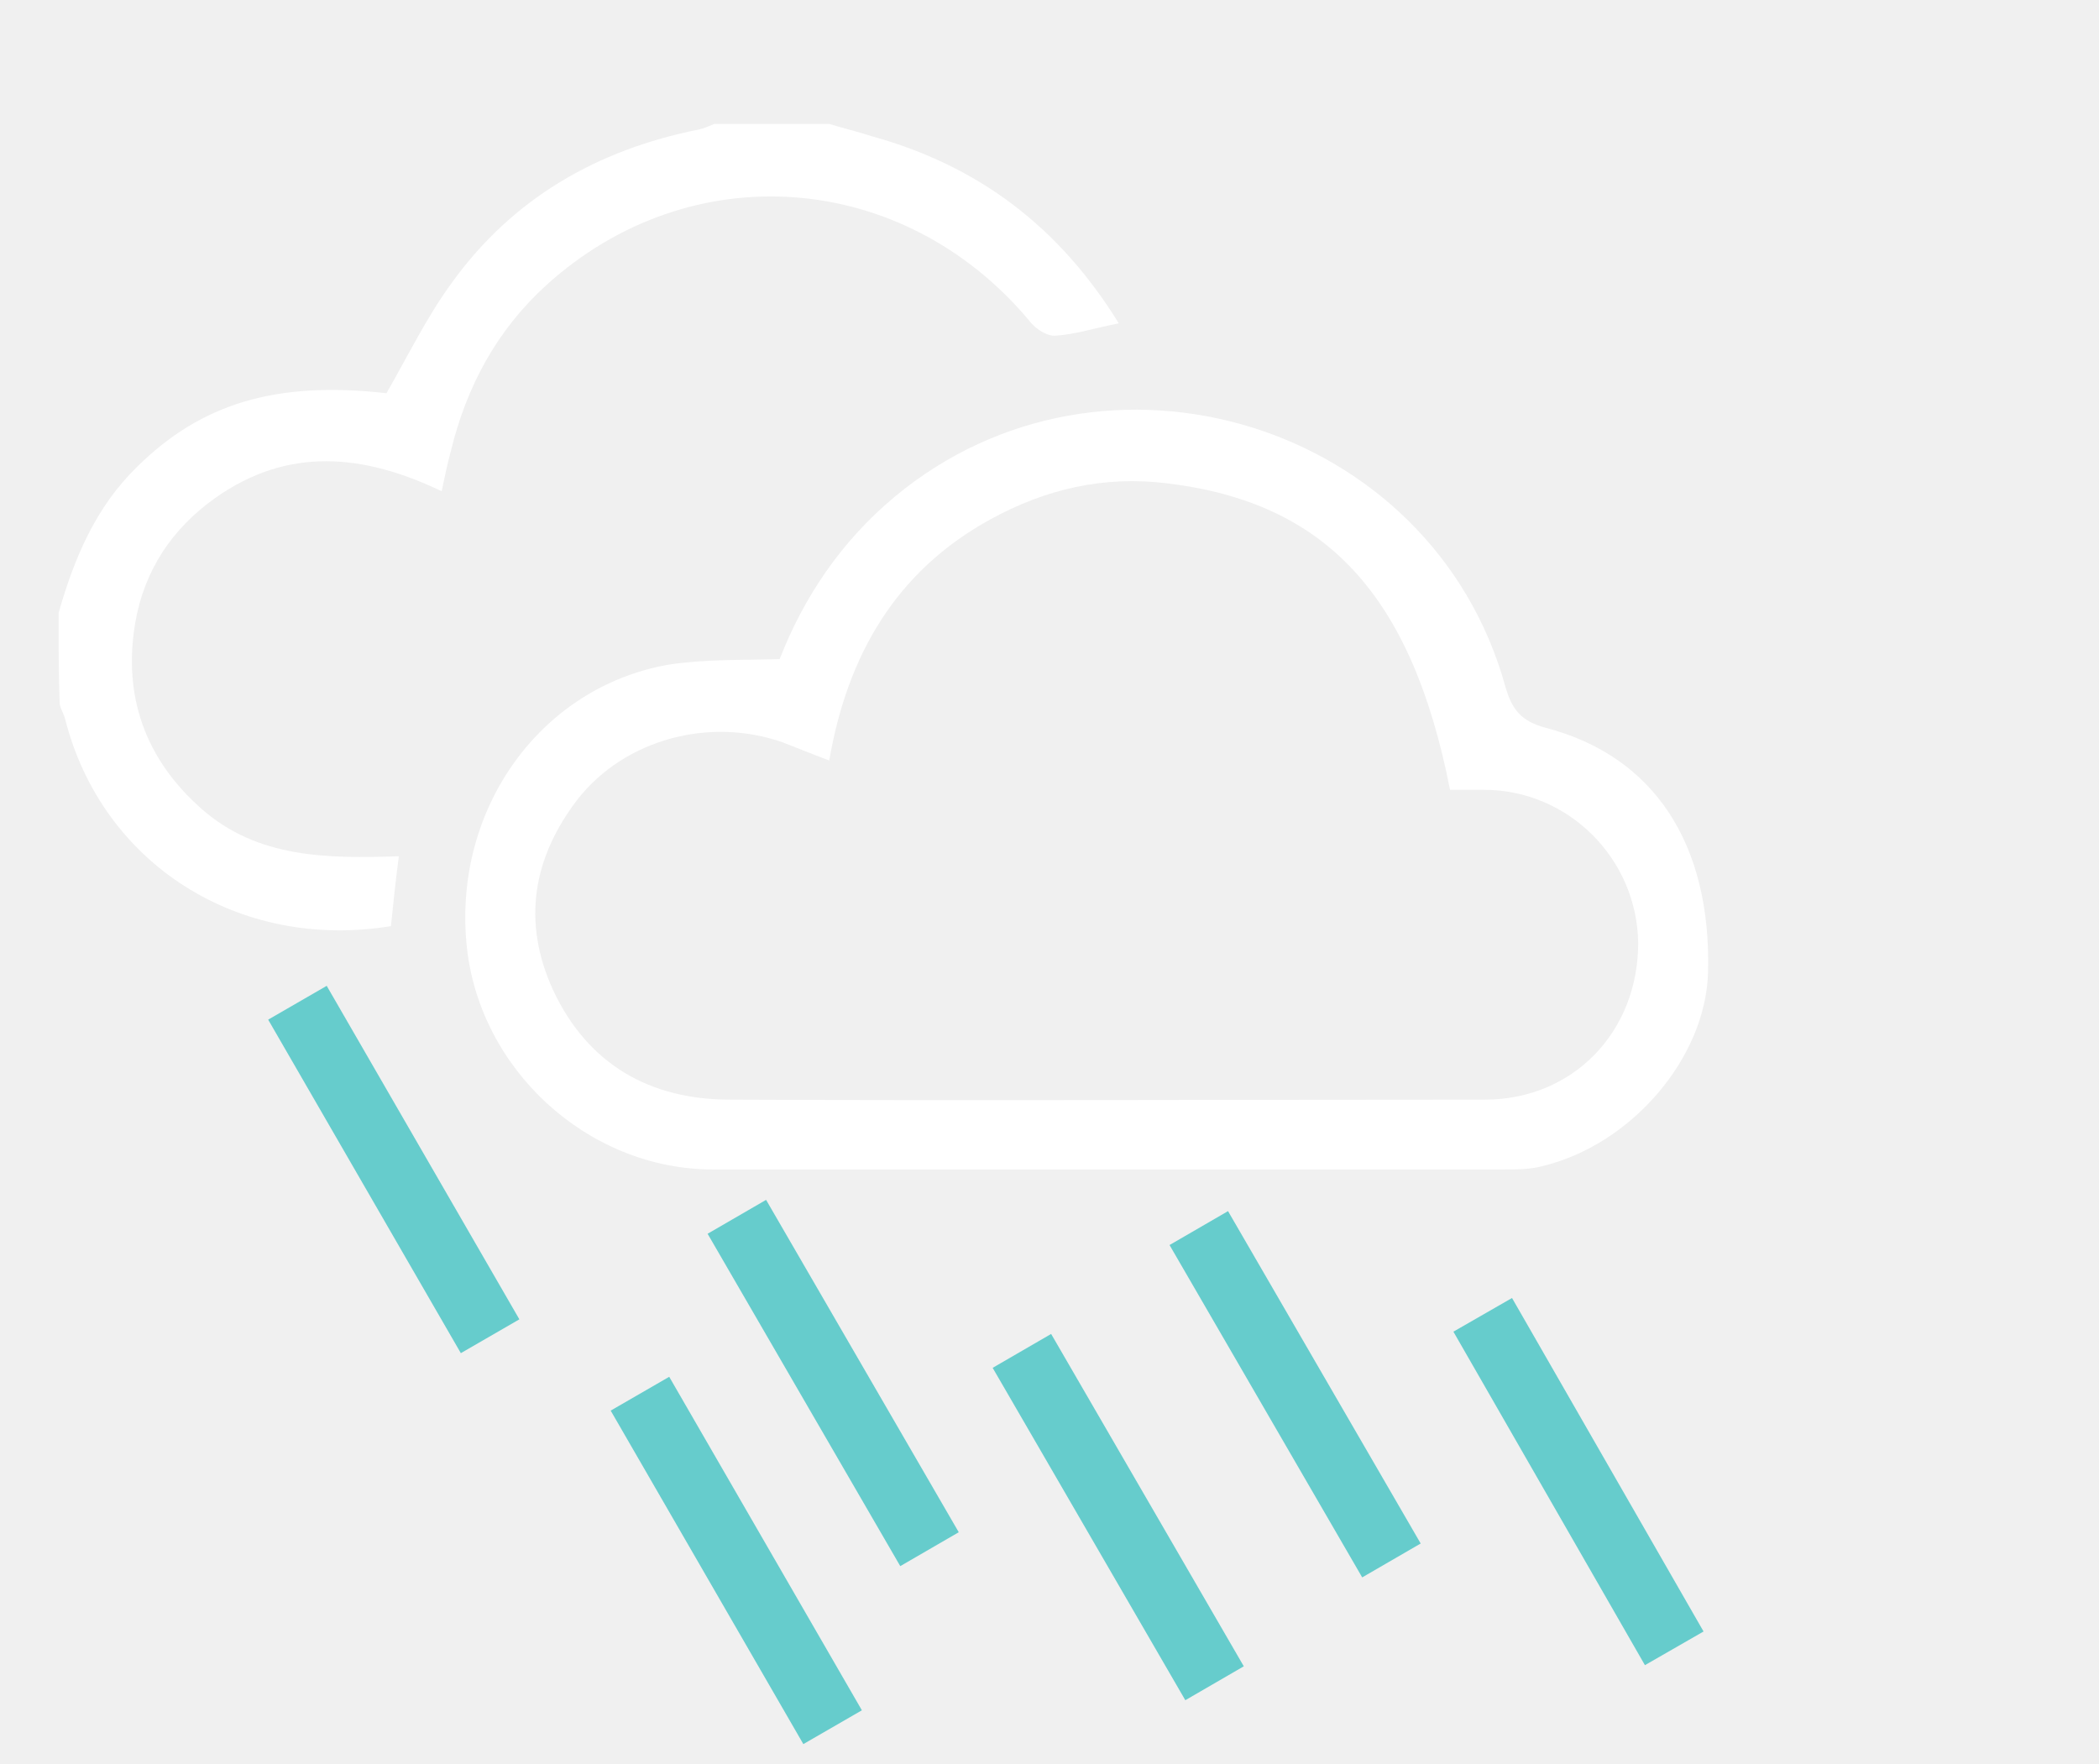
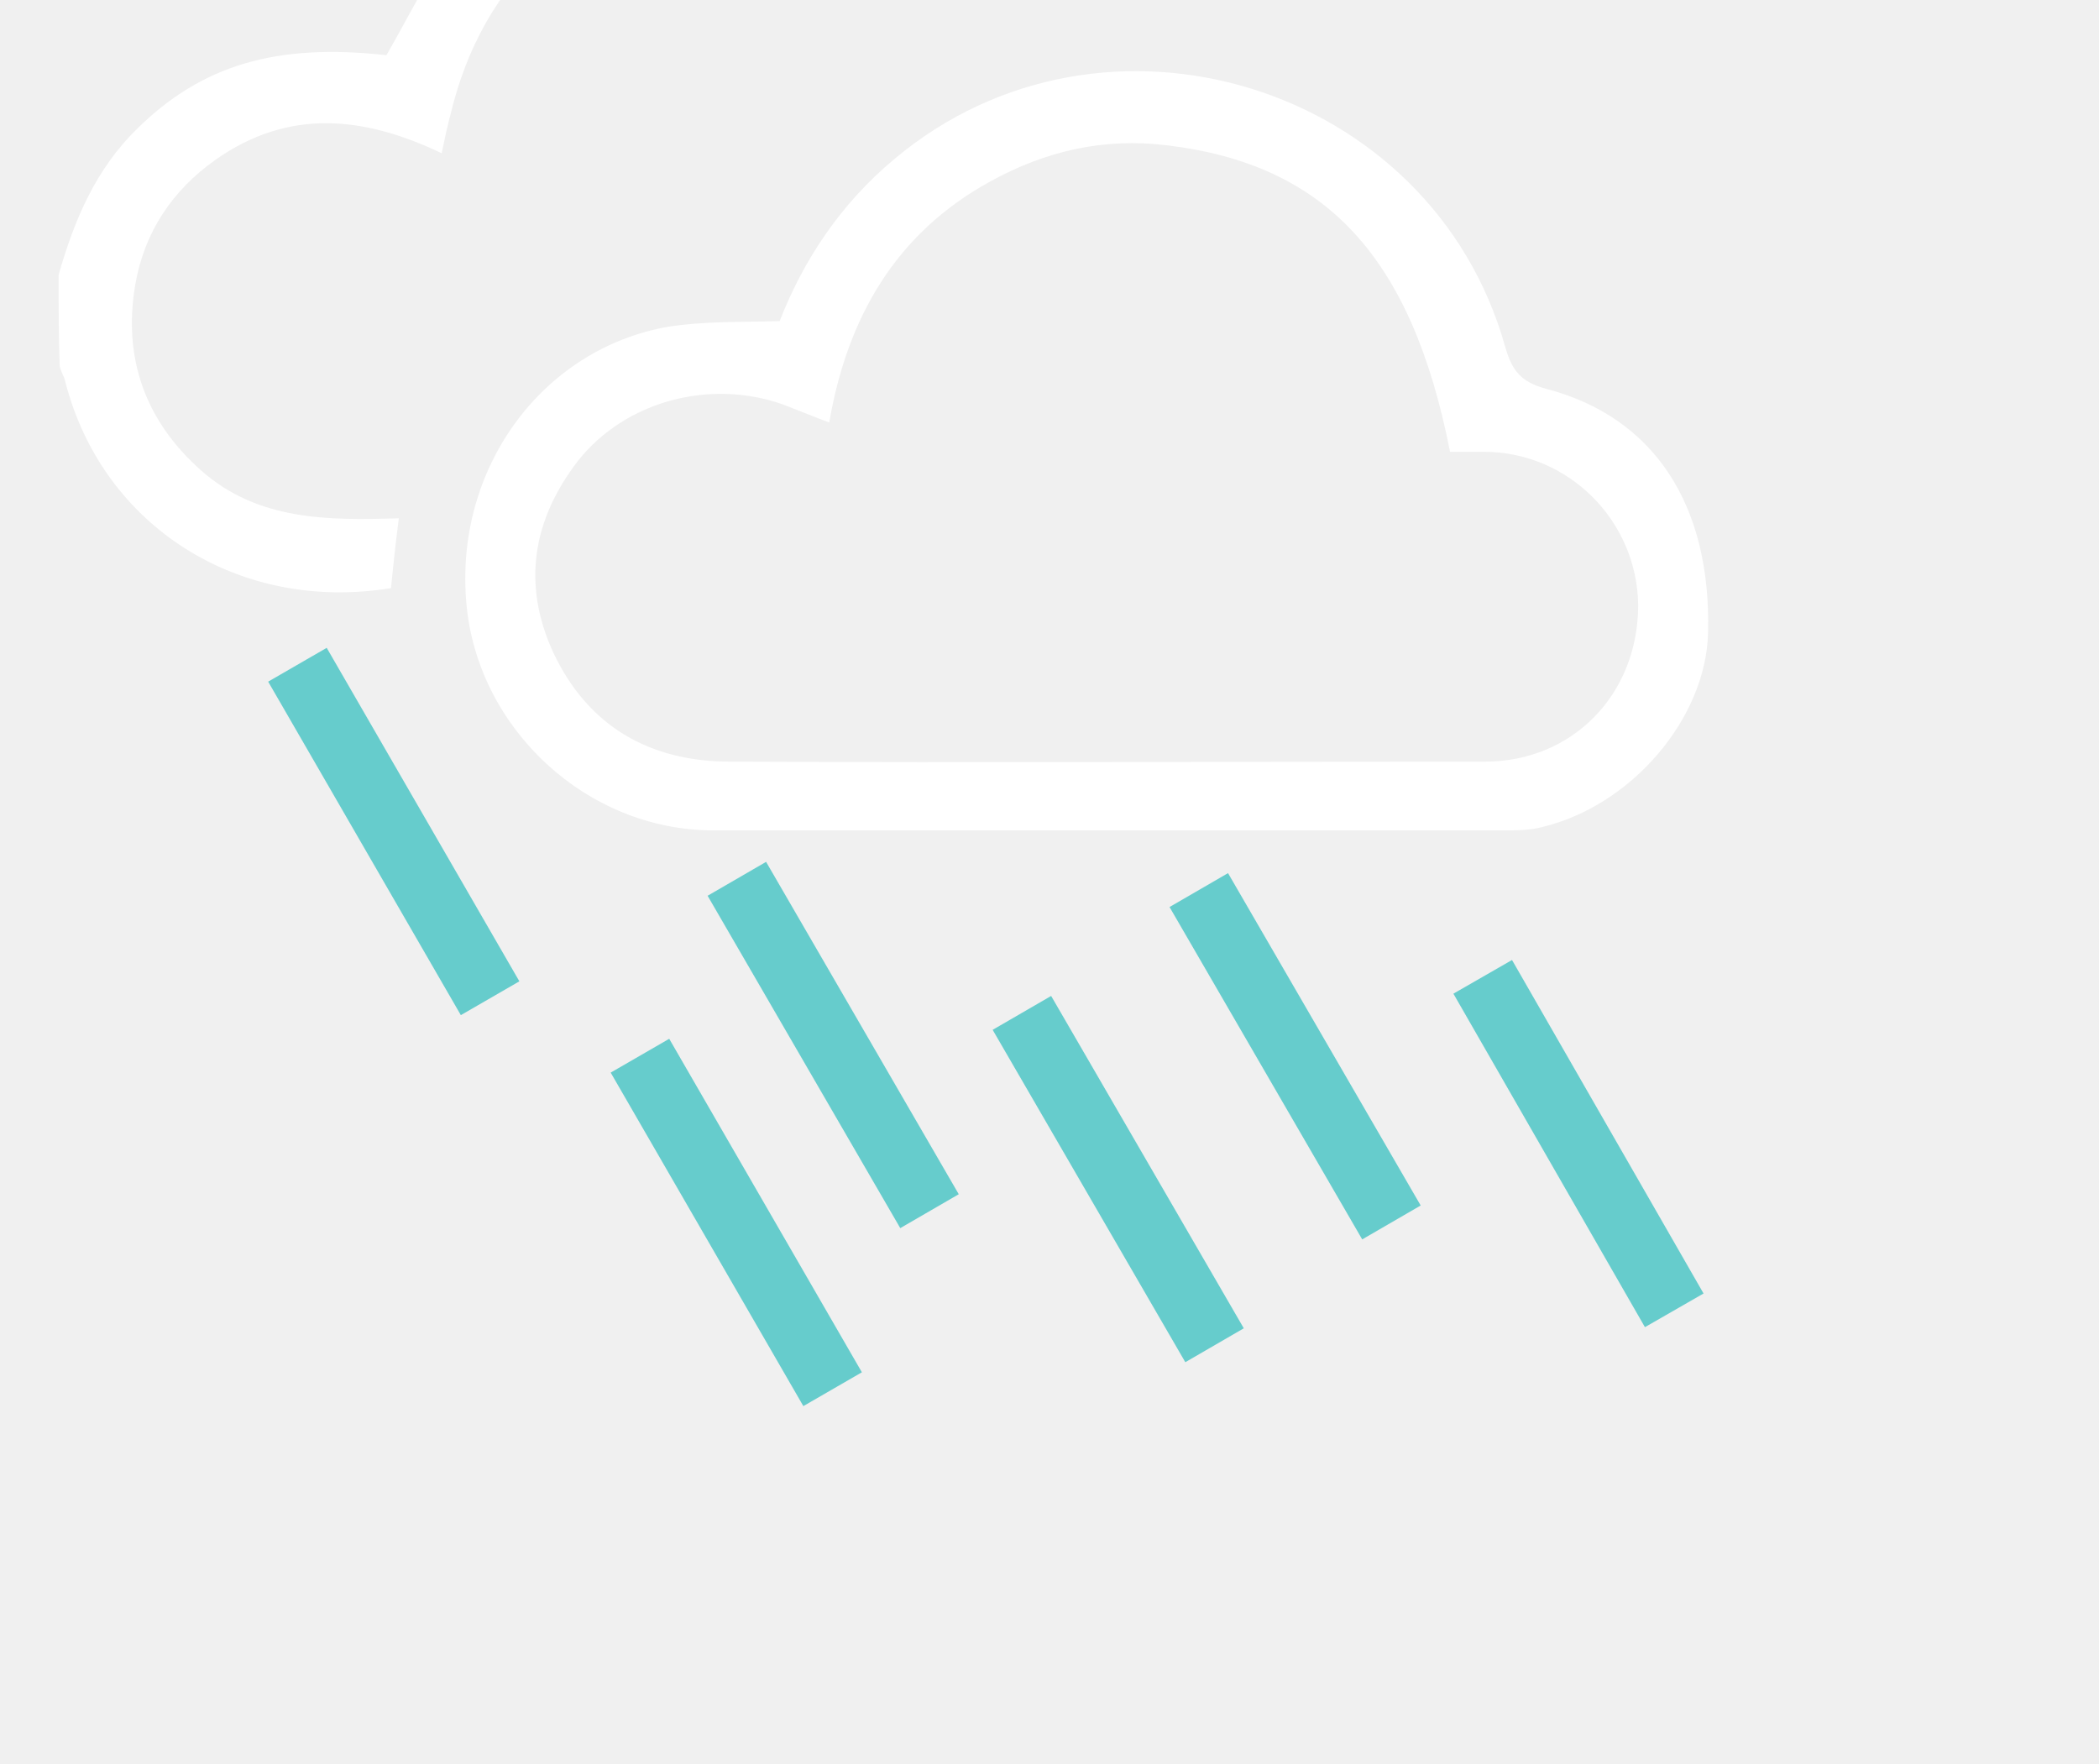
<svg xmlns="http://www.w3.org/2000/svg" version="1.1" id="Layer_1" x="0px" y="0px" viewBox="0 0 186.3 156.5" style="enable-background:new 0 0 186.3 156.5;" xml:space="preserve">
  <style type="text/css">
	.st0{fill:#FFFFFF;}
	.st1{fill:none;stroke:#66CCCC;stroke-width:6;stroke-miterlimit:10;}
+ 	.st2{fill:none;stroke:#F4BF7A;stroke-width:2;stroke-miterlimit:10;}
+ 	.st3{fill:none;stroke:#000000;stroke-width:4;stroke-miterlimit:10;}
+ 	.st4{fill:#CACACA;}
+ 	.st5{fill:#66CCCC;}
</style>
  <g>
-     <path class="st0" d="M5.2,54.4c1.4-4.9,3.3-9.4,7-13c5.7-5.6,12.3-7.6,22.1-6.5c1.9-3.3,3.6-6.8,5.8-9.8C45.5,17.6,53,13.3,62,11.5   c0.5-0.1,0.9-0.3,1.4-0.5c3.4,0,6.8,0,10.2,0c1.3,0.4,2.6,0.7,3.8,1.1c9.4,2.6,16.6,8,21.9,16.6c-2.1,0.4-3.9,1-5.7,1.1   c-0.8,0-1.8-0.7-2.3-1.4c-11.2-13.3-30-14.7-42.8-3.1c-4.4,4-7.1,9-8.5,14.8c-0.3,1.1-0.5,2.1-0.8,3.5c-6.9-3.3-13.6-4-20.1,0.6   c-3.8,2.7-6.3,6.4-7.1,11.1c-1.1,6.5,0.9,12.1,5.9,16.5c5,4.4,11.2,4.4,17.5,4.2c-0.3,2.3-0.5,4.2-0.7,6.2   C21.2,84.4,9.1,76.7,5.8,63.9c-0.1-0.5-0.4-0.9-0.5-1.4C5.2,59.8,5.2,57.1,5.2,54.4z" />
-     <path class="st0" d="M69.2,58.5c2.1-5.4,5.4-10.4,10.2-14.4c18.6-15.5,47.7-6.6,54.2,16.8c0.6,2.1,1.4,3.1,3.6,3.7   c9.6,2.5,14.7,10.3,14.4,21.7c-0.2,7.6-6.8,15.3-14.7,17.2c-1.1,0.3-2.3,0.3-3.5,0.3c-23.4,0-46.7,0-70.1,0   c-11.2,0-20.9-9-21.9-20.1C40.3,71.7,48,61,59.3,59C62.5,58.5,65.7,58.6,69.2,58.5z M73.6,67.5c-1.6-0.6-2.8-1.1-4.1-1.6   c-6.5-2.3-14-0.3-18.2,5c-4,5.2-5,10.9-2.2,17c3.1,6.6,8.6,9.7,15.7,9.7c22.3,0.1,44.7,0,67,0c7.8,0,13.6-6,13.6-13.9   c-0.1-7.5-6.2-13.6-13.7-13.6c-1,0-2,0-3,0c-3.4-17.3-11-25.5-25.1-27.2c-5.6-0.7-10.8,0.5-15.7,3.2C79.5,50.7,75.2,58.2,73.6,67.5   z" />
+     <path class="st0" d="M5.2,24.4c1.4-4.9,3.3-9.4,7-13c5.7-5.6,12.3-7.6,22.1-6.5c1.9-3.3,3.6-6.8,5.8-9.8C45.5-12.4,53-16.7,62-18.5   c0.5-0.1,0.9-0.3,1.4-0.5c3.4,0,6.8,0,10.2,0c1.3,0.4,2.6,0.7,3.8,1.1c9.4,2.6,16.6,8,21.9,16.6c-2.1,0.4-3.9,1-5.7,1.1   c-0.8,0-1.8-0.7-2.3-1.4C80.1-15,61.2-16.4,48.5-4.7c-4.4,4-7.1,9-8.5,14.8c-0.3,1.1-0.5,2.1-0.8,3.5c-6.9-3.3-13.6-4-20.1,0.6   c-3.8,2.7-6.3,6.4-7.1,11.1c-1.1,6.5,0.9,12.1,5.9,16.5c5,4.4,11.2,4.4,17.5,4.2c-0.3,2.3-0.5,4.2-0.7,6.2   C21.2,54.4,9.1,46.7,5.8,33.9c-0.1-0.5-0.4-0.9-0.5-1.4C5.2,29.8,5.2,27.1,5.2,24.4z" />
+     <path class="st0" d="M69.2,28.5c2.1-5.4,5.4-10.4,10.2-14.4C98-1.5,127.1,7.5,133.6,30.8c0.6,2.1,1.4,3.1,3.6,3.7   c9.6,2.5,14.7,10.3,14.4,21.7c-0.2,7.6-6.8,15.3-14.7,17.2c-1.1,0.3-2.3,0.3-3.5,0.3c-23.4,0-46.7,0-70.1,0   c-11.2,0-20.9-9-21.9-20.1C40.3,41.7,48,31,59.3,29C62.5,28.5,65.7,28.6,69.2,28.5z M73.6,37.5c-1.6-0.6-2.8-1.1-4.1-1.6   c-6.5-2.3-14-0.3-18.2,5c-4,5.2-5,10.9-2.2,17c3.1,6.6,8.6,9.7,15.7,9.7c22.3,0.1,44.7,0,67,0c7.8,0,13.6-6,13.6-13.9   c-0.1-7.5-6.2-13.6-13.7-13.6c-1,0-2,0-3,0c-3.4-17.3-11-25.5-25.1-27.2c-5.6-0.7-10.8,0.5-15.7,3.2C79.5,20.7,75.2,28.2,73.6,37.5   z" />
  </g>
-   <line class="st1" x1="131.6" y1="116.7" x2="148.6" y2="146.3" />
-   <line class="st1" x1="106.4" y1="109" x2="123.5" y2="138.5" />
-   <line class="st1" x1="90.7" y1="119.9" x2="107.8" y2="149.4" />
-   <line class="st1" x1="65.4" y1="108" x2="82.5" y2="137.5" />
-   <line class="st1" x1="56.8" y1="123.7" x2="73.9" y2="153.3" />
-   <line class="st1" x1="26.4" y1="89" x2="43.5" y2="118.6" />
+   <line class="st1" x1="131.6" y1="86.7" x2="148.6" y2="116.3" />
+   <line class="st1" x1="106.4" y1="79" x2="123.5" y2="108.5" />
+   <line class="st1" x1="90.7" y1="89.9" x2="107.8" y2="119.4" />
+   <line class="st1" x1="65.4" y1="78" x2="82.5" y2="107.5" />
+   <line class="st1" x1="56.8" y1="93.7" x2="73.9" y2="123.3" />
+   <line class="st1" x1="26.4" y1="59" x2="43.5" y2="88.6" />
</svg>
